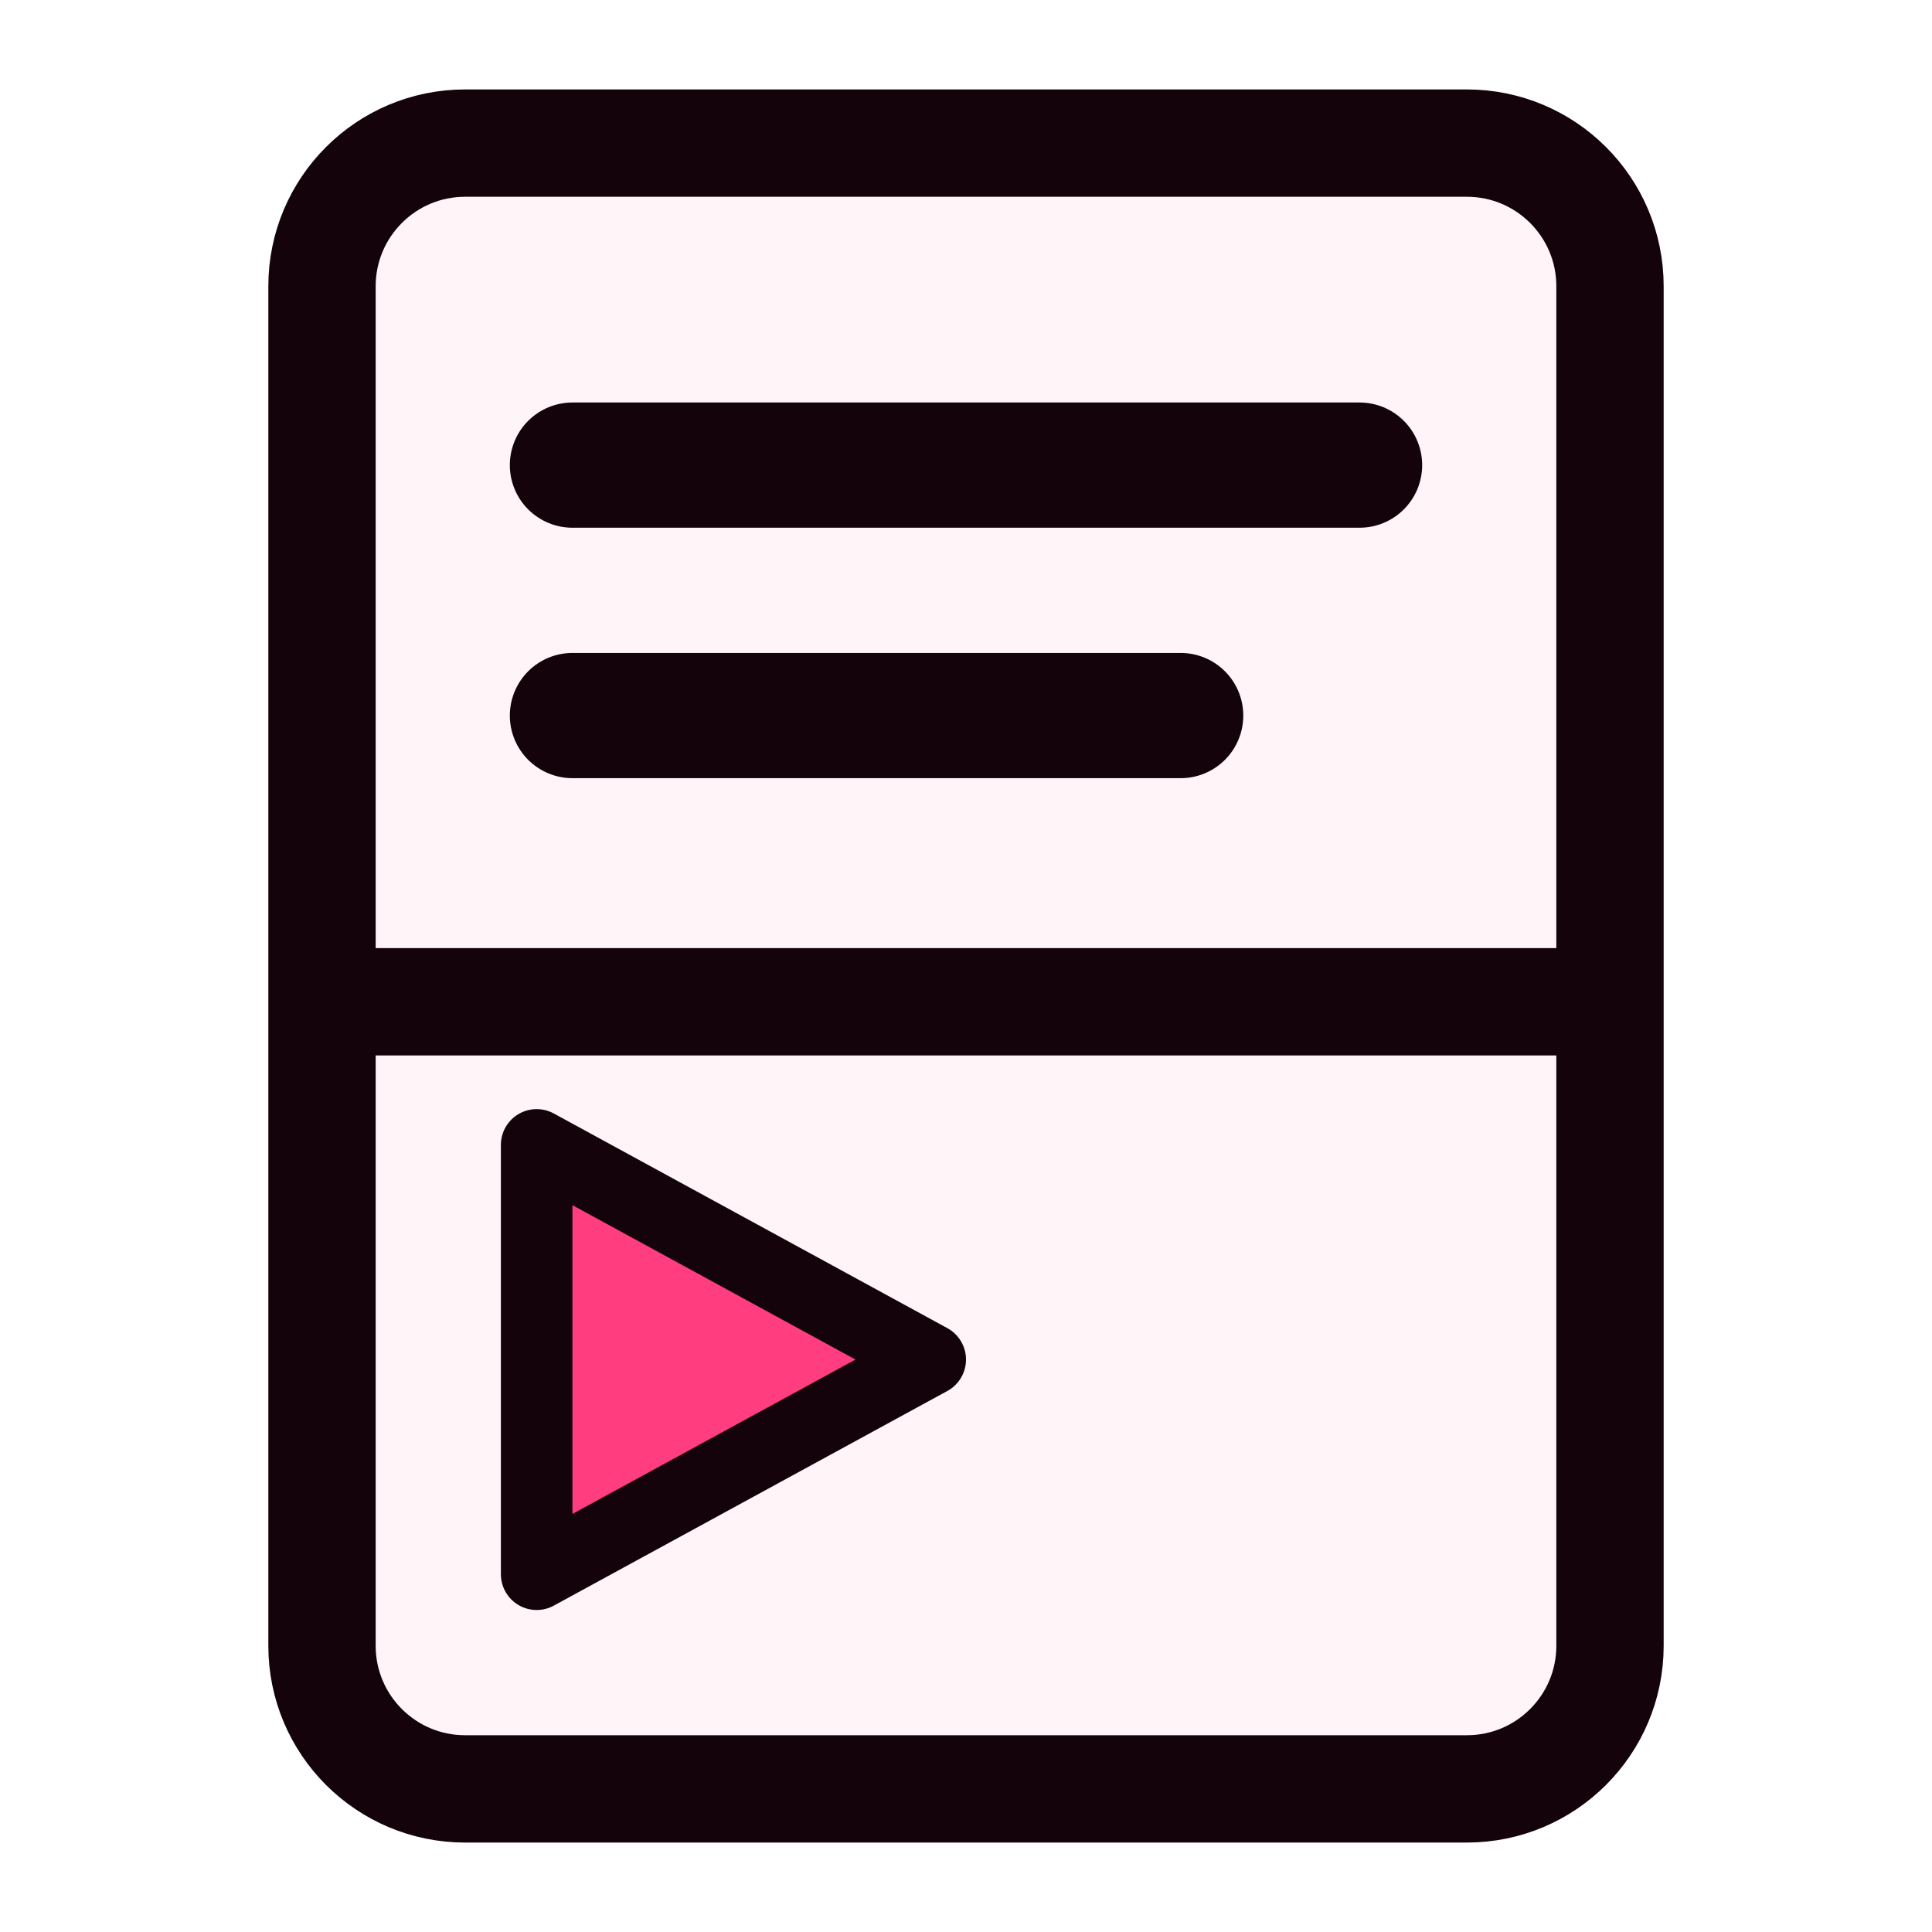
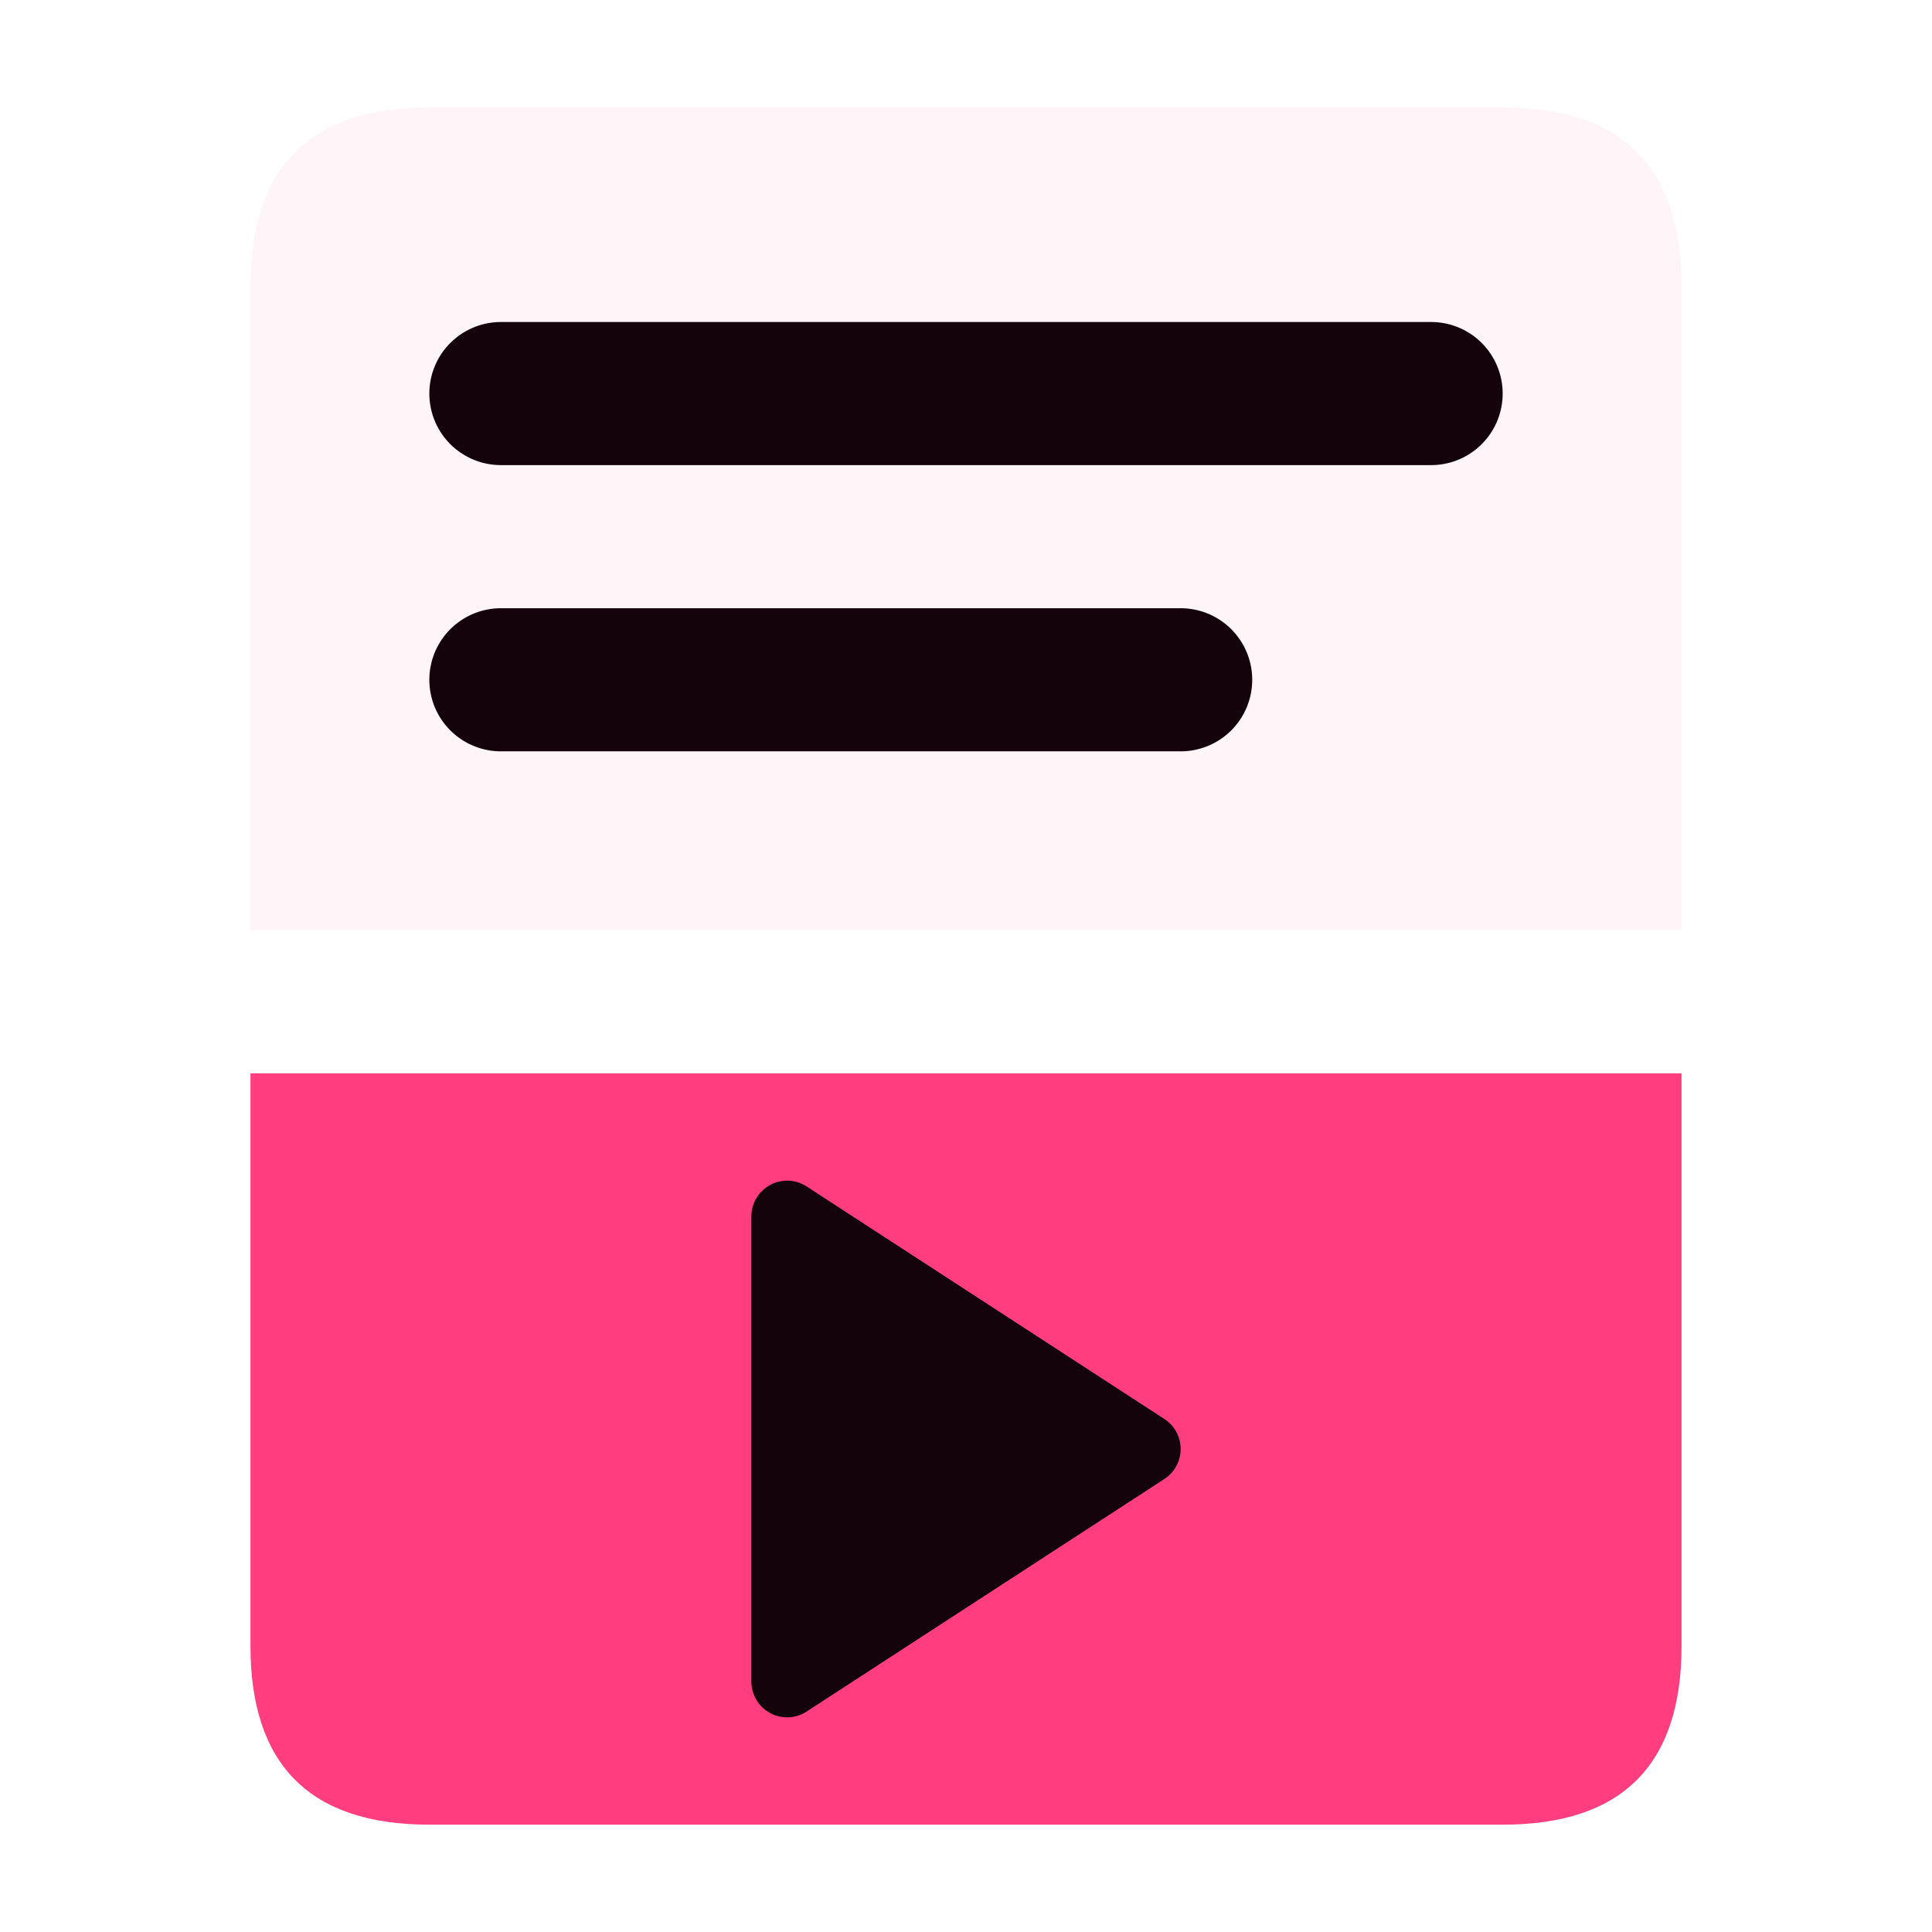
<svg xmlns="http://www.w3.org/2000/svg" viewBox="0 0 108 108" aria-hidden="true">
-   <rect x="18" y="8" width="72" height="92" rx="8" fill="#fff4f8" stroke="#14030a" stroke-width="6" />
-   <path d="M32 26 H76 M32 40 H66" stroke="#14030a" stroke-width="7" stroke-linecap="round" />
-   <path d="M18 56 H90" stroke="#14030a" stroke-width="6" />
-   <path d="M30 64 L52 76 L30 88 Z" fill="#ff3d7f" stroke="#14030a" stroke-width="4" stroke-linejoin="round" />
+   <path d="M14 16 Q14 6 24 6 H84 Q94 6 94 16 V52 H14 Z" fill="#fff4f8" />
+   <path d="M28 22 H80 M28 38 H66" stroke="#14030a" stroke-width="8" stroke-linecap="round" />
+   <path d="M14 60 H94 V92 Q94 102 84 102 H24 Q14 102 14 92 Z" fill="#ff3d7f" />
+   <path d="M44 68 L64 81 L44 94 Z" fill="#14030a" stroke="#14030a" stroke-width="4" stroke-linejoin="round" />
</svg>
